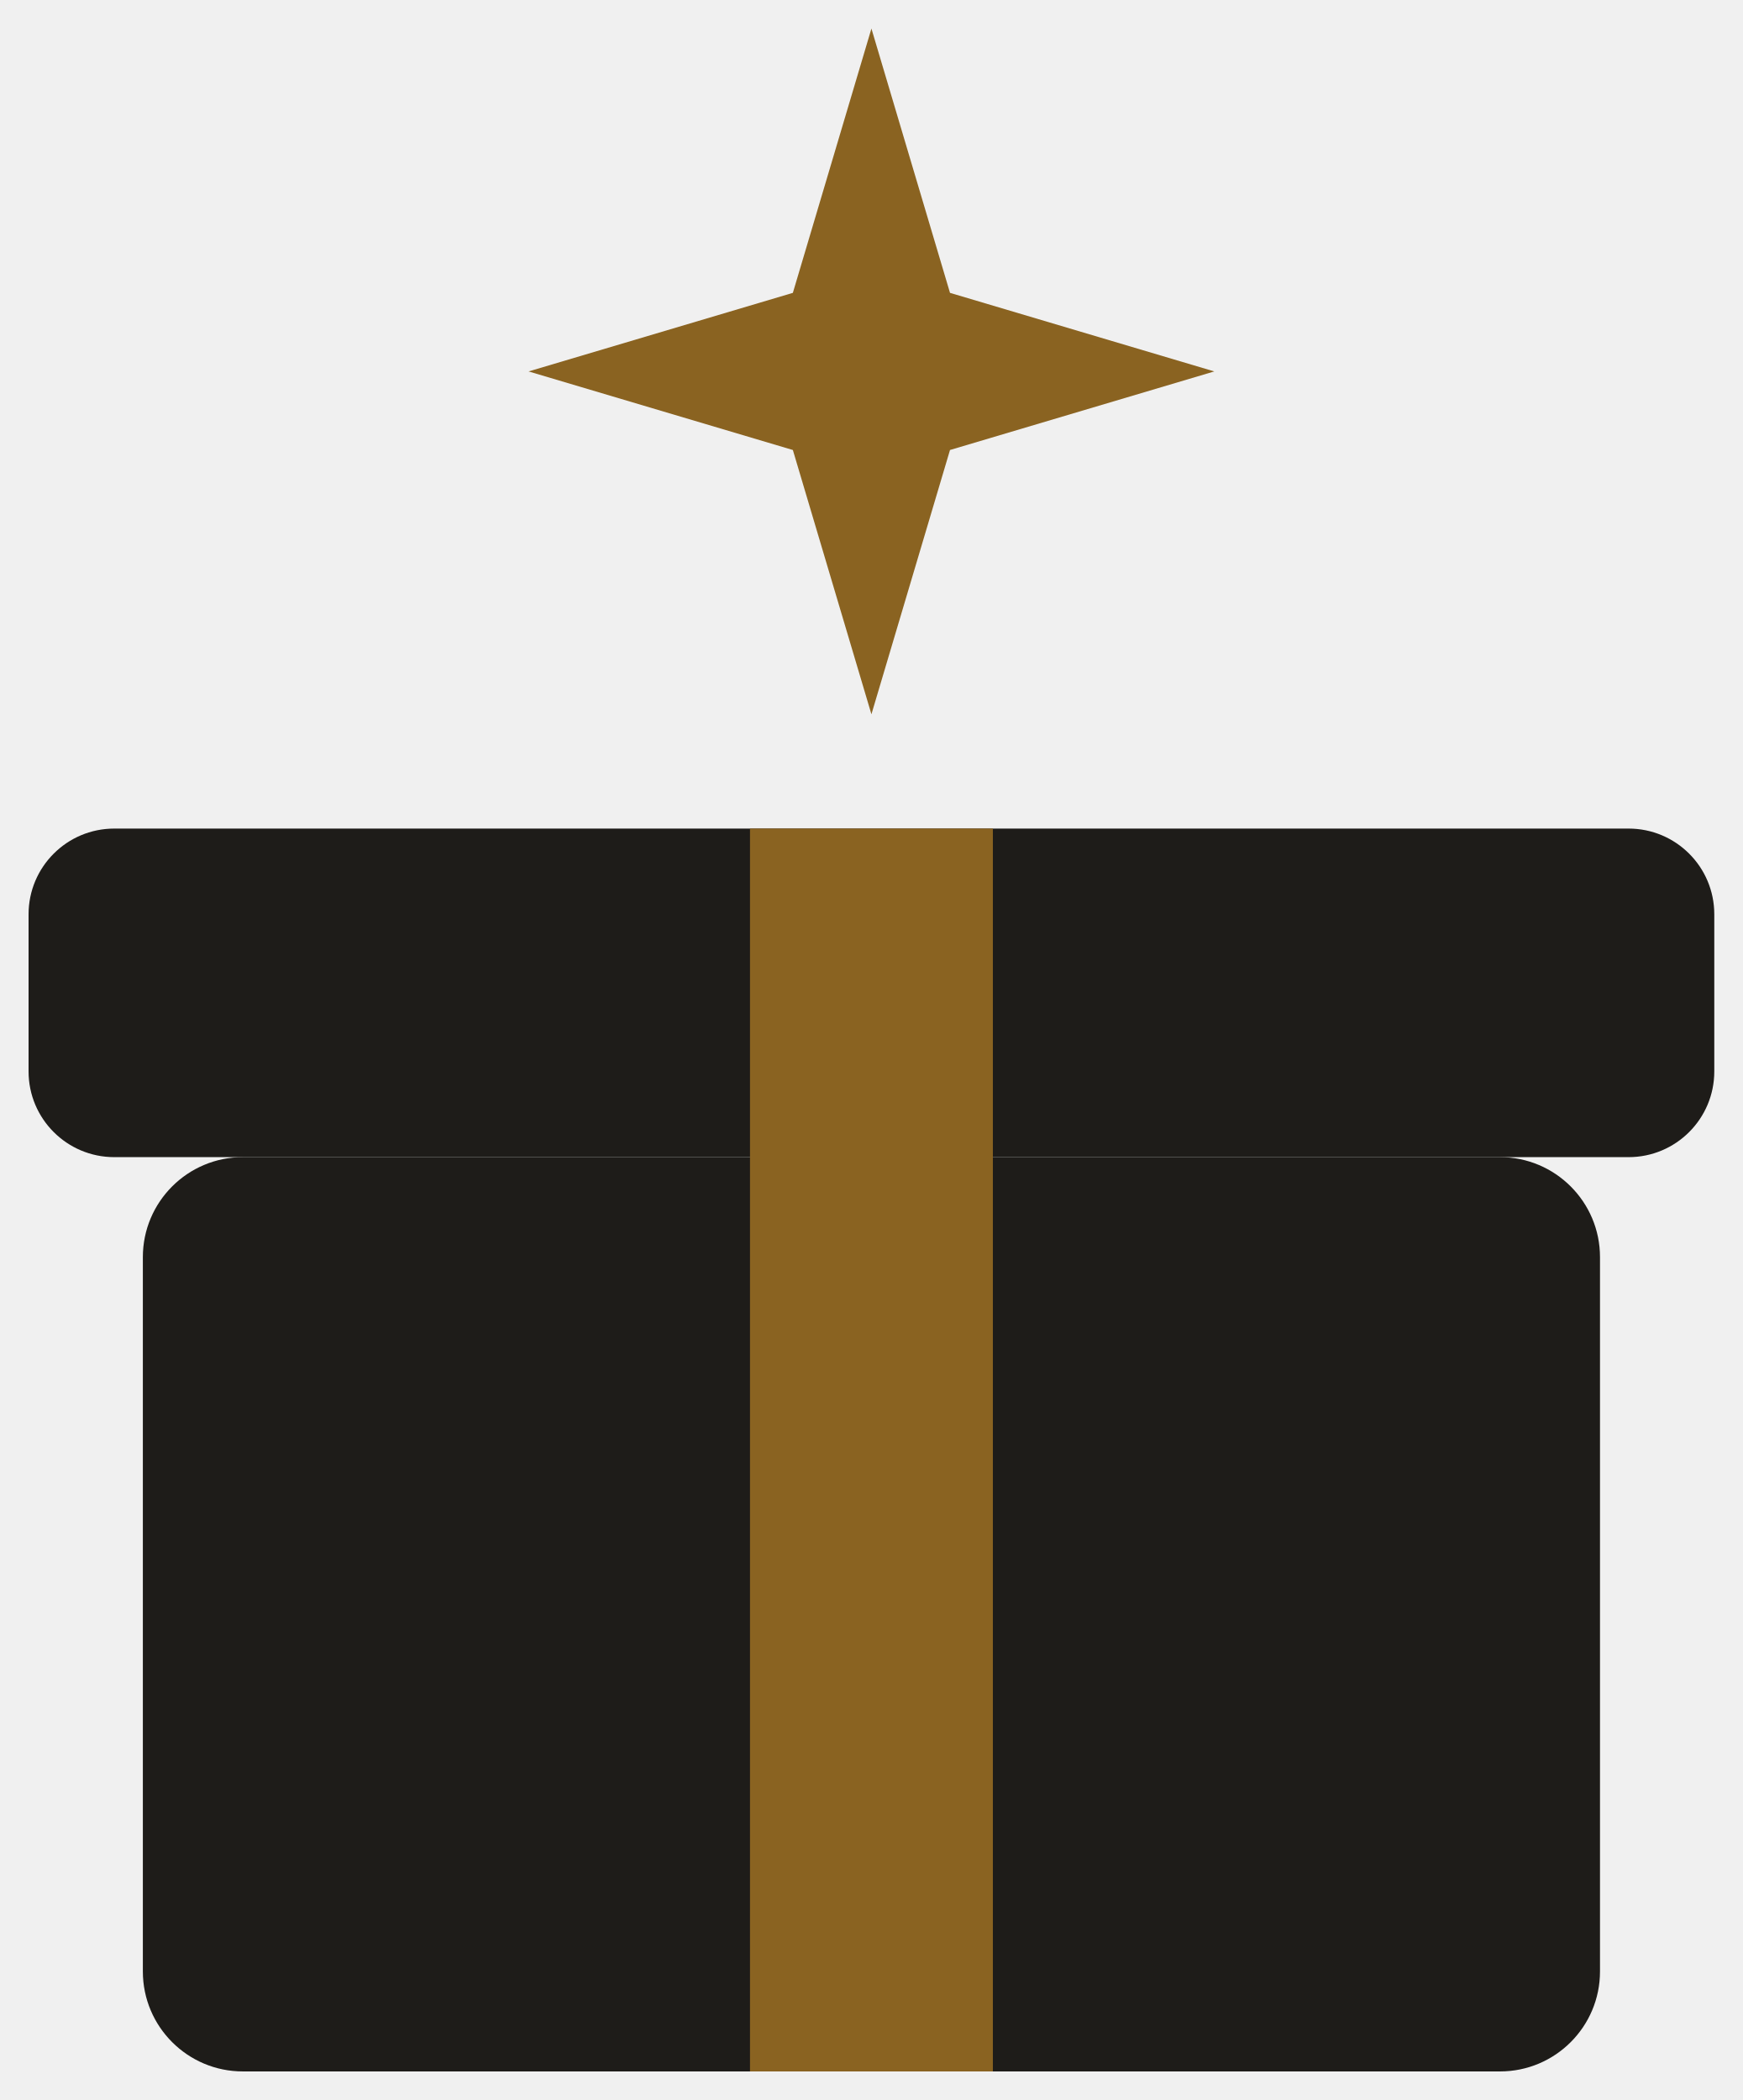
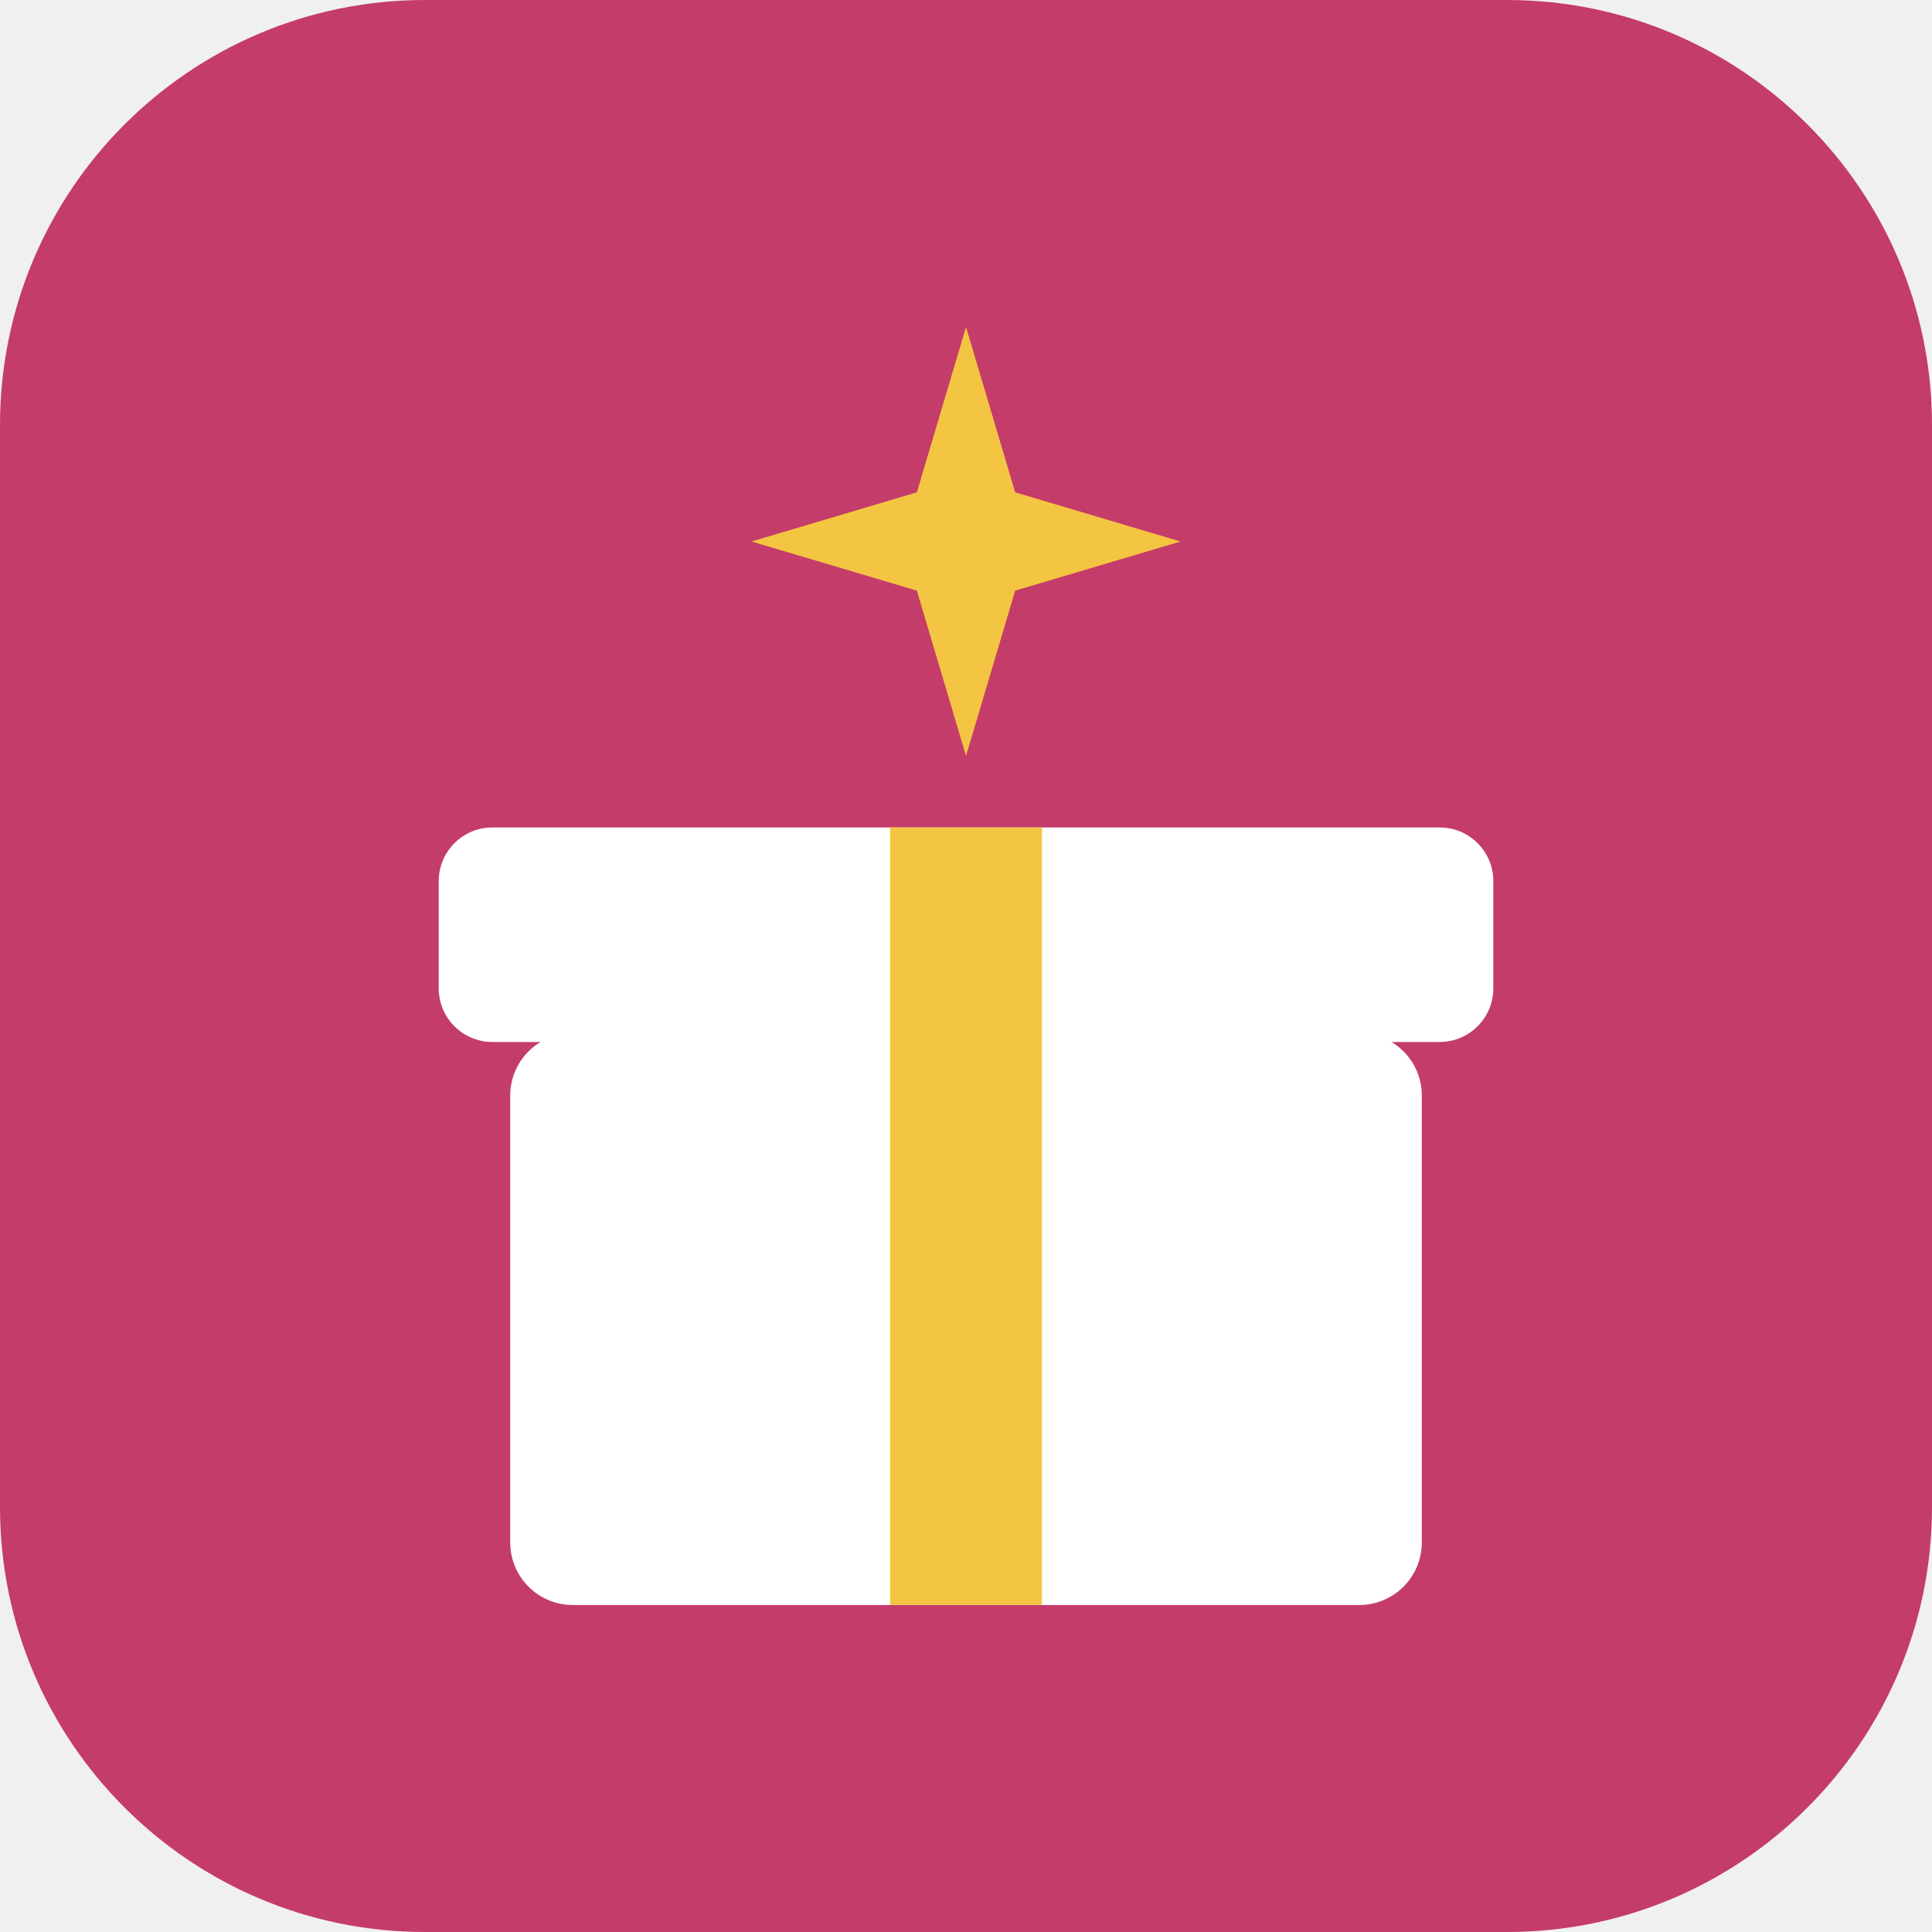
- <svg xmlns="http://www.w3.org/2000/svg" viewBox="134 110 244 294" role="img" aria-label="Gift mark">
-   <style>
-     .box { fill: #1E1C19; }
-     @media (prefers-color-scheme: dark) { .box { fill: #F4F2EE; } }
-   </style>
-   <g transform="translate(0,10)">
-     <path d="M256 104 L267 141 L304 152 L267 163 L256 200 L245 163 L208 152 L245 141 Z" fill="#8A6321" />
-     <rect class="box" x="138" y="216" width="236" height="46" rx="12" />
-     <rect class="box" x="154" y="262" width="204" height="128" rx="14" />
-     <rect x="239" y="216" width="34" height="174" fill="#8A6321" />
-   </g>
+ <svg xmlns="http://www.w3.org/2000/svg" width="512" height="512" viewBox="0 0 512 512">
+   <rect width="512" height="512" rx="112.64" fill="#C43C6A" />
+   <svg x="111.53" y="81.92" width="288.95" height="348.16" viewBox="134 110 244 294">
+     <g transform="translate(0,10)">
+       <path d="M256 104 L267 141 L304 152 L267 163 L256 200 L245 163 L208 152 L245 141 Z" fill="#F4C542" />
+       <rect x="138" y="216" width="236" height="48" rx="12" fill="#FFFFFF" />
+       <rect x="154" y="262" width="204" height="128" rx="14" fill="#FFFFFF" />
+       <rect x="239" y="216" width="34" height="174" fill="#F4C542" />
+     </g>
+   </svg>
</svg>
